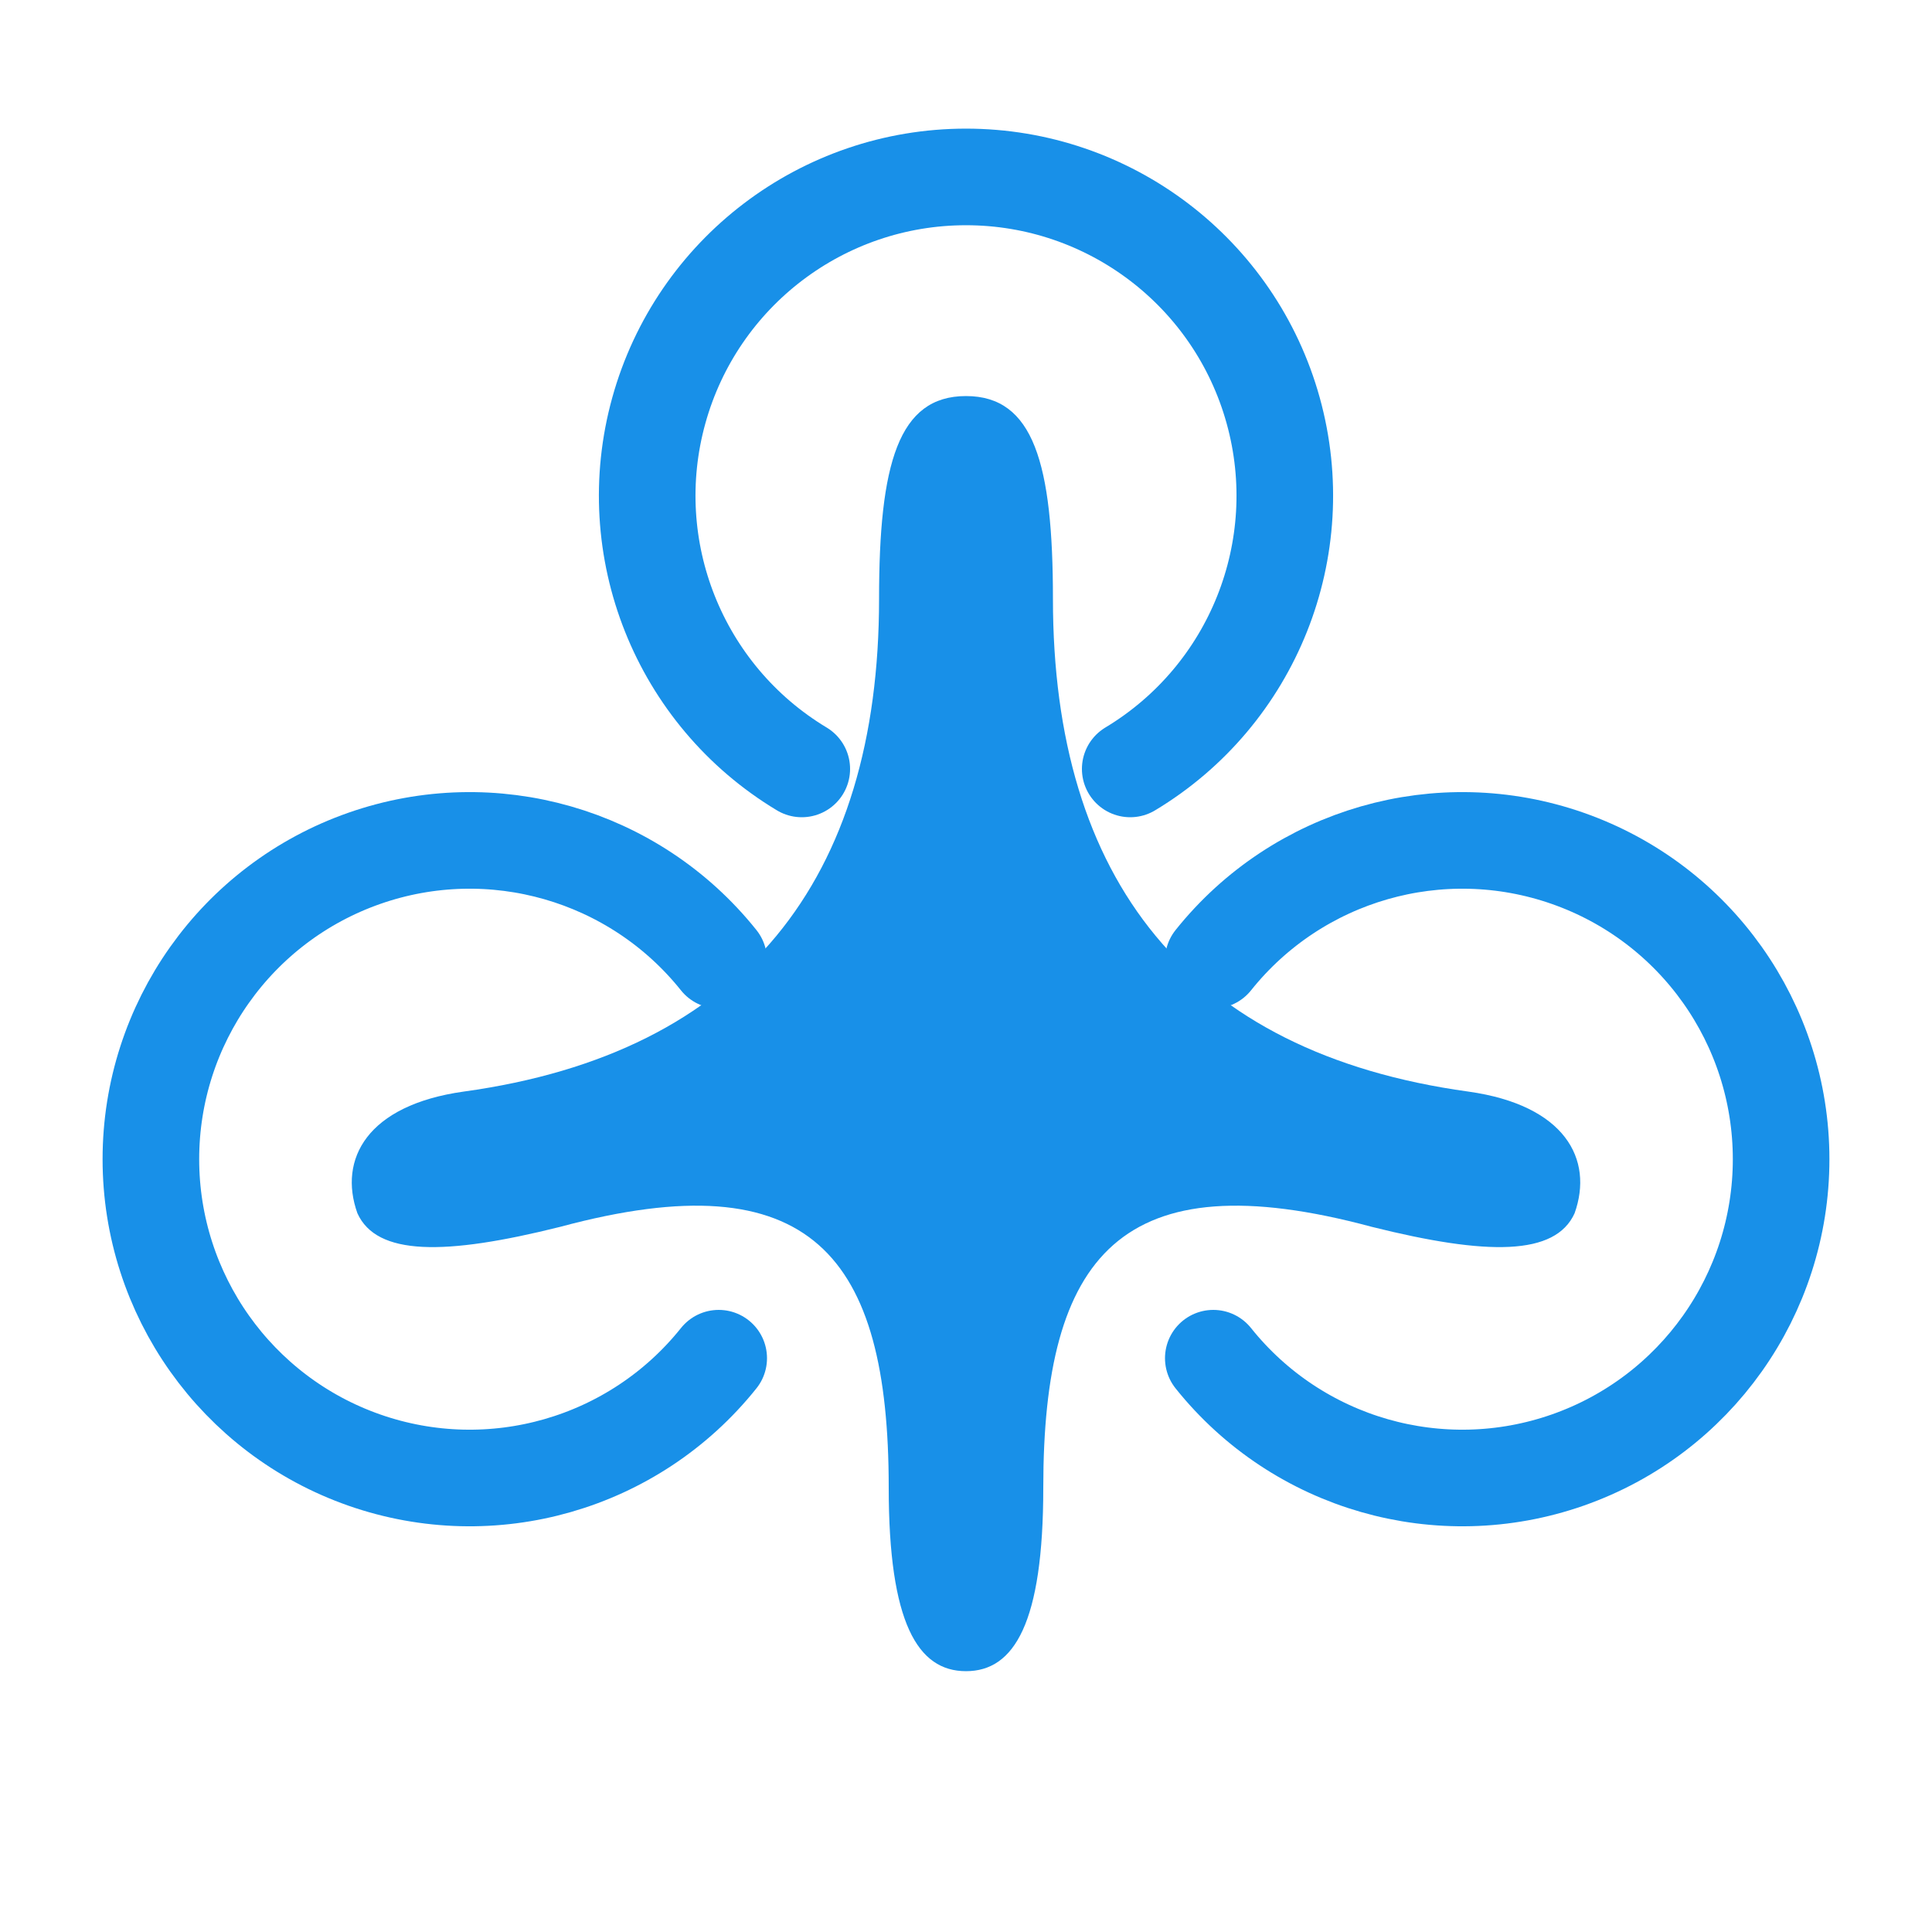
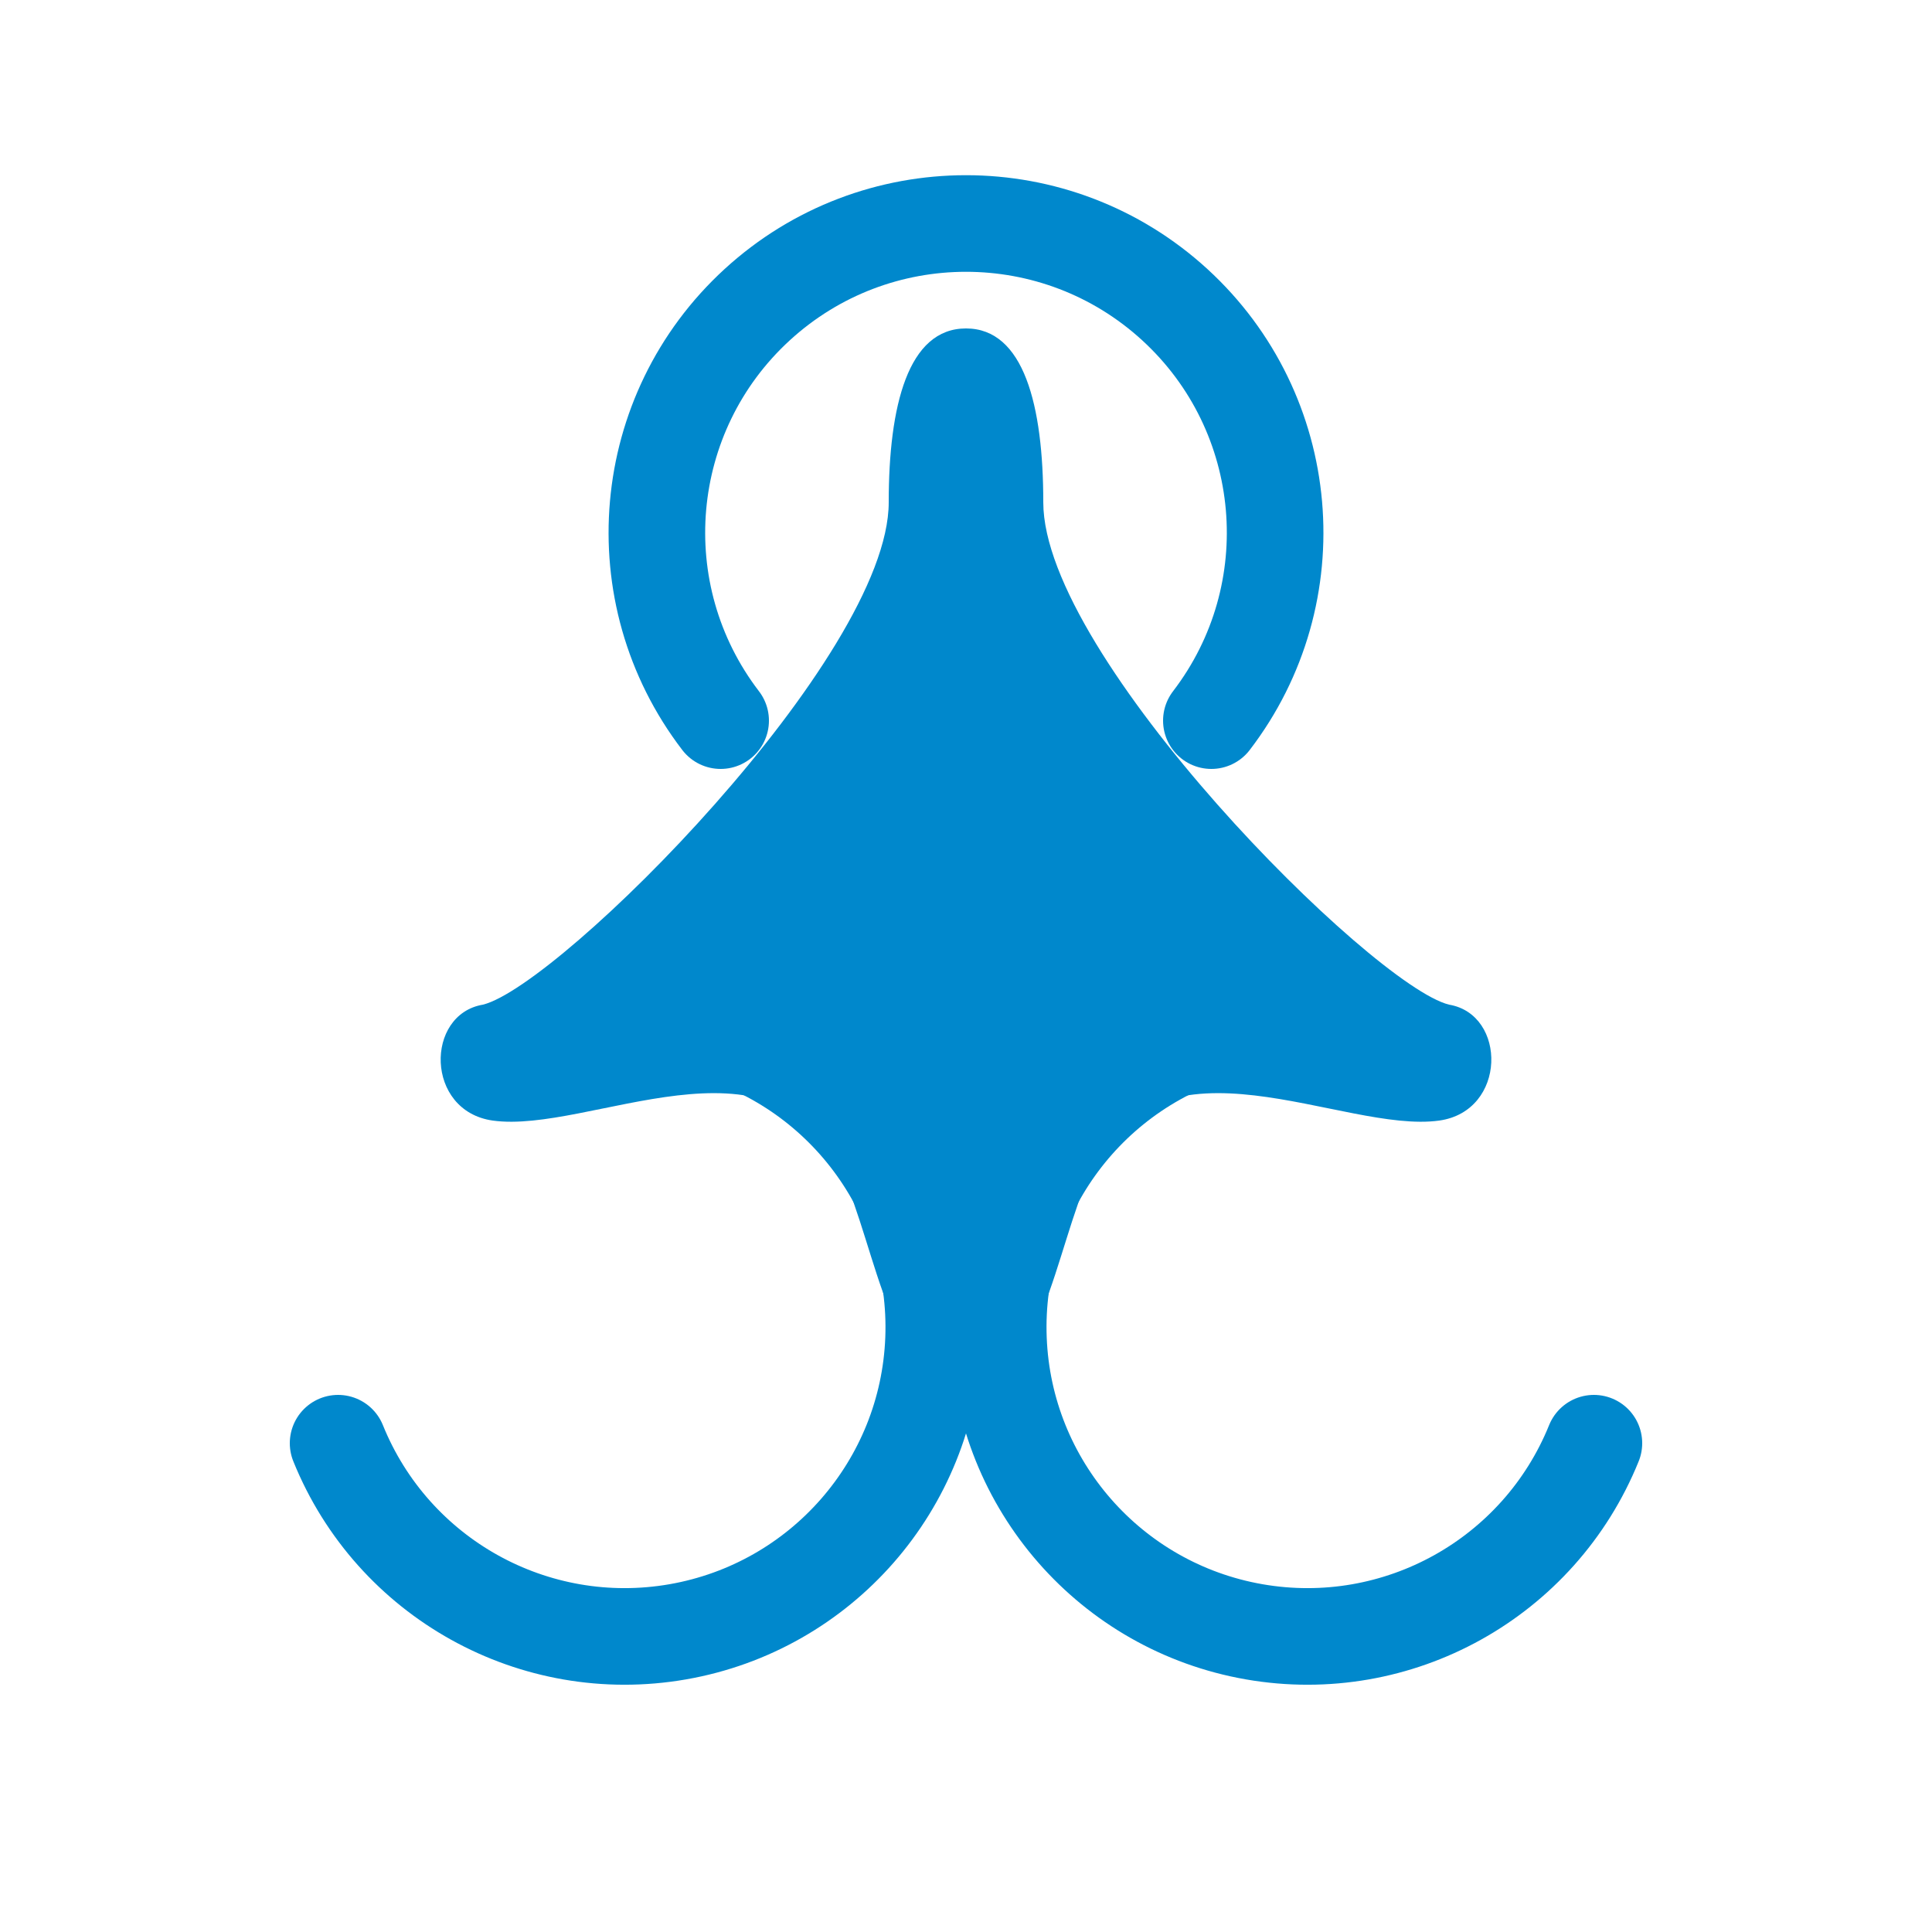
<svg xmlns="http://www.w3.org/2000/svg" viewBox="0 0 100 100" fill="none">
-   <path d="M 41.5 39.8 A 16.5 16.5 0 1 1 58.5 39.8" stroke="#1890e8" stroke-width="5" stroke-linecap="round" />
-   <path d="M 37.2 49.7 A 16.5 16.5 0 1 0 37.2 70.3" stroke="#1890e8" stroke-width="5" stroke-linecap="round" />
-   <path d="M 62.8 70.3 A 16.5 16.5 0 1 0 62.8 49.7" stroke="#1890e8" stroke-width="5" stroke-linecap="round" />
-   <path d="     M 50 20.5     C 53.5 20.5 54.5 24 54.5 31     C 54.5 45.5 61.5 54.5 76 56.5     C 81 57.2 82.5 60 81.5 62.8     C 80.5 65 77 65 71 63.5     C 58 60 54 65 54 77     C 54 84 52.5 86.5 50 86.5     C 47.5 86.5 46 84 46 77     C 46 65 42 60 29 63.5     C 23 65 19.5 65 18.5 62.8     C 17.5 60 19 57.2 24 56.5     C 38.5 54.5 45.5 45.5 45.5 31     C 45.5 24 46.5 20.5 50 20.5 Z   " fill="#1890e8" />
+   <path d="M 37.3,37.3 A 16,16 0 1,1 62.7,37.3" stroke="#0088cc" stroke-width="5" stroke-linecap="round" fill="none" />
+   <path d="M 36.3,53.2 A 16,16 0 1,1 17.5,74.7" stroke="#0088cc" stroke-width="5" stroke-linecap="round" fill="none" />
+   <path d="M 82.5,74.7 A 16,16 0 1,1 63.7,53.2" stroke="#0088cc" stroke-width="5" stroke-linecap="round" fill="none" />
+   <path d="M 50,17        C 53,17 54,21 54,26        C 54,34 71,51 75,52        C 78,52.5 78,57.5 74.5,58        C 69.5,58.7 60,53 56.5,60.5        C 54.5,65 54,71.5 50,71.5        C 46,71.5 45.5,65 43.5,60.5        C 40,53 30.5,58.7 25.5,58        C 22,57.5 22,52.5 25,52        C 29,51 46,34 46,26        C 46,21 47,17 50,17 Z" fill="#0088cc" />
</svg>
